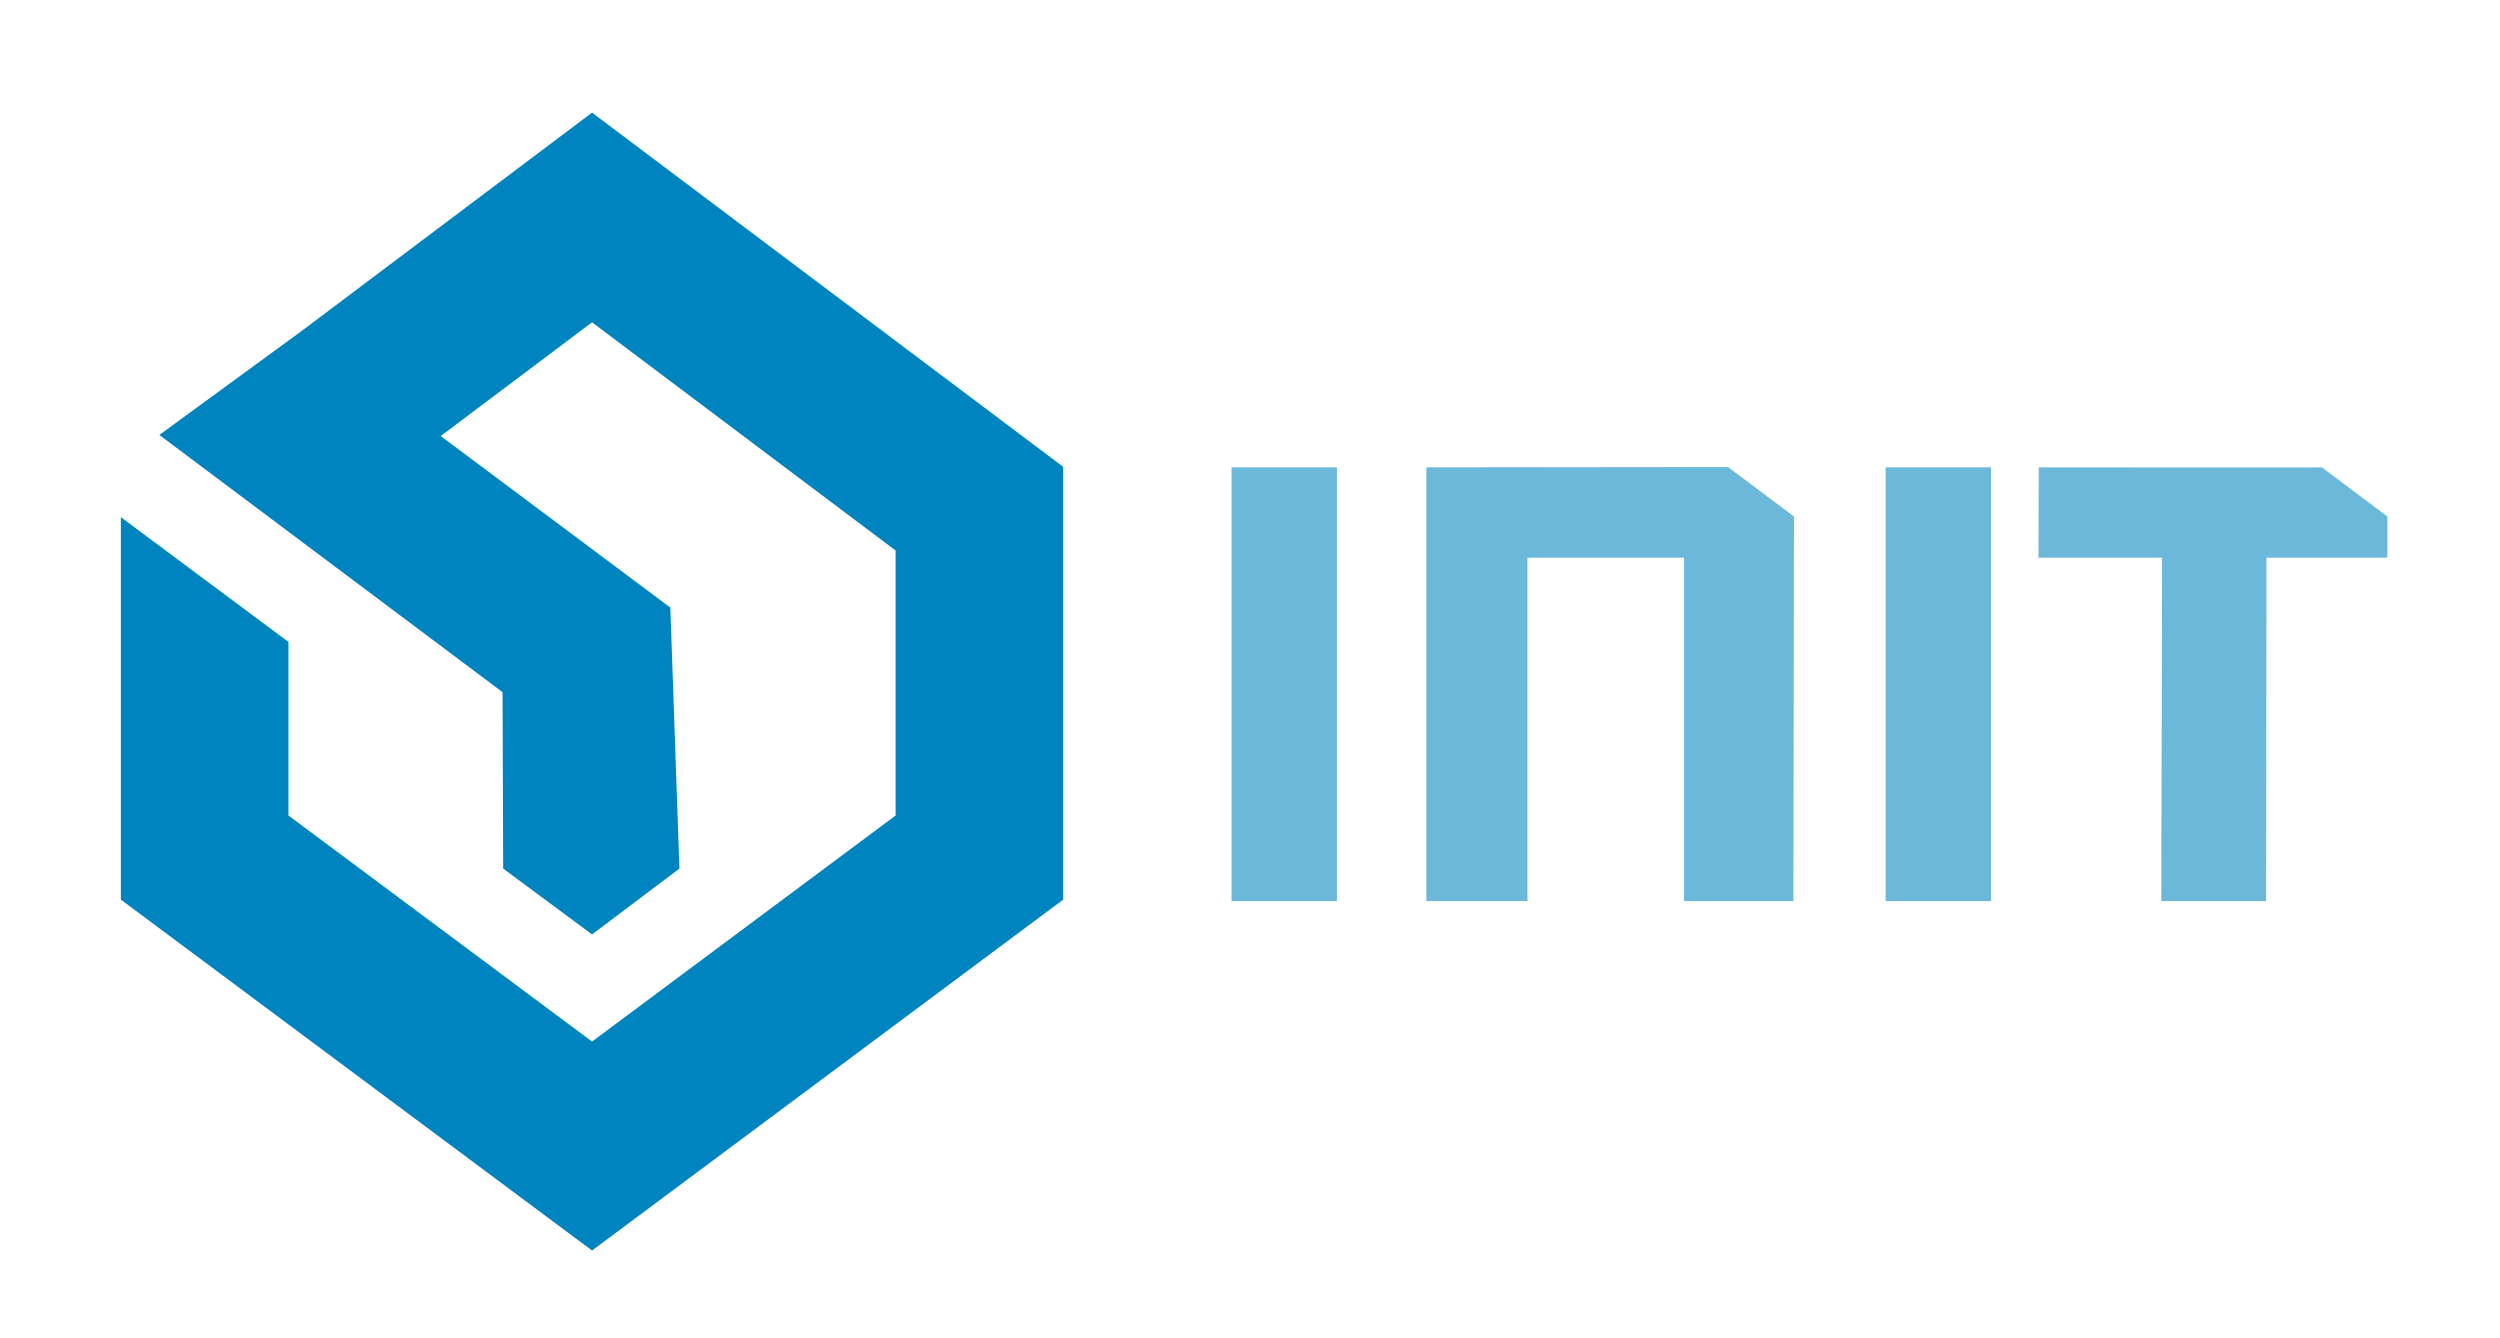
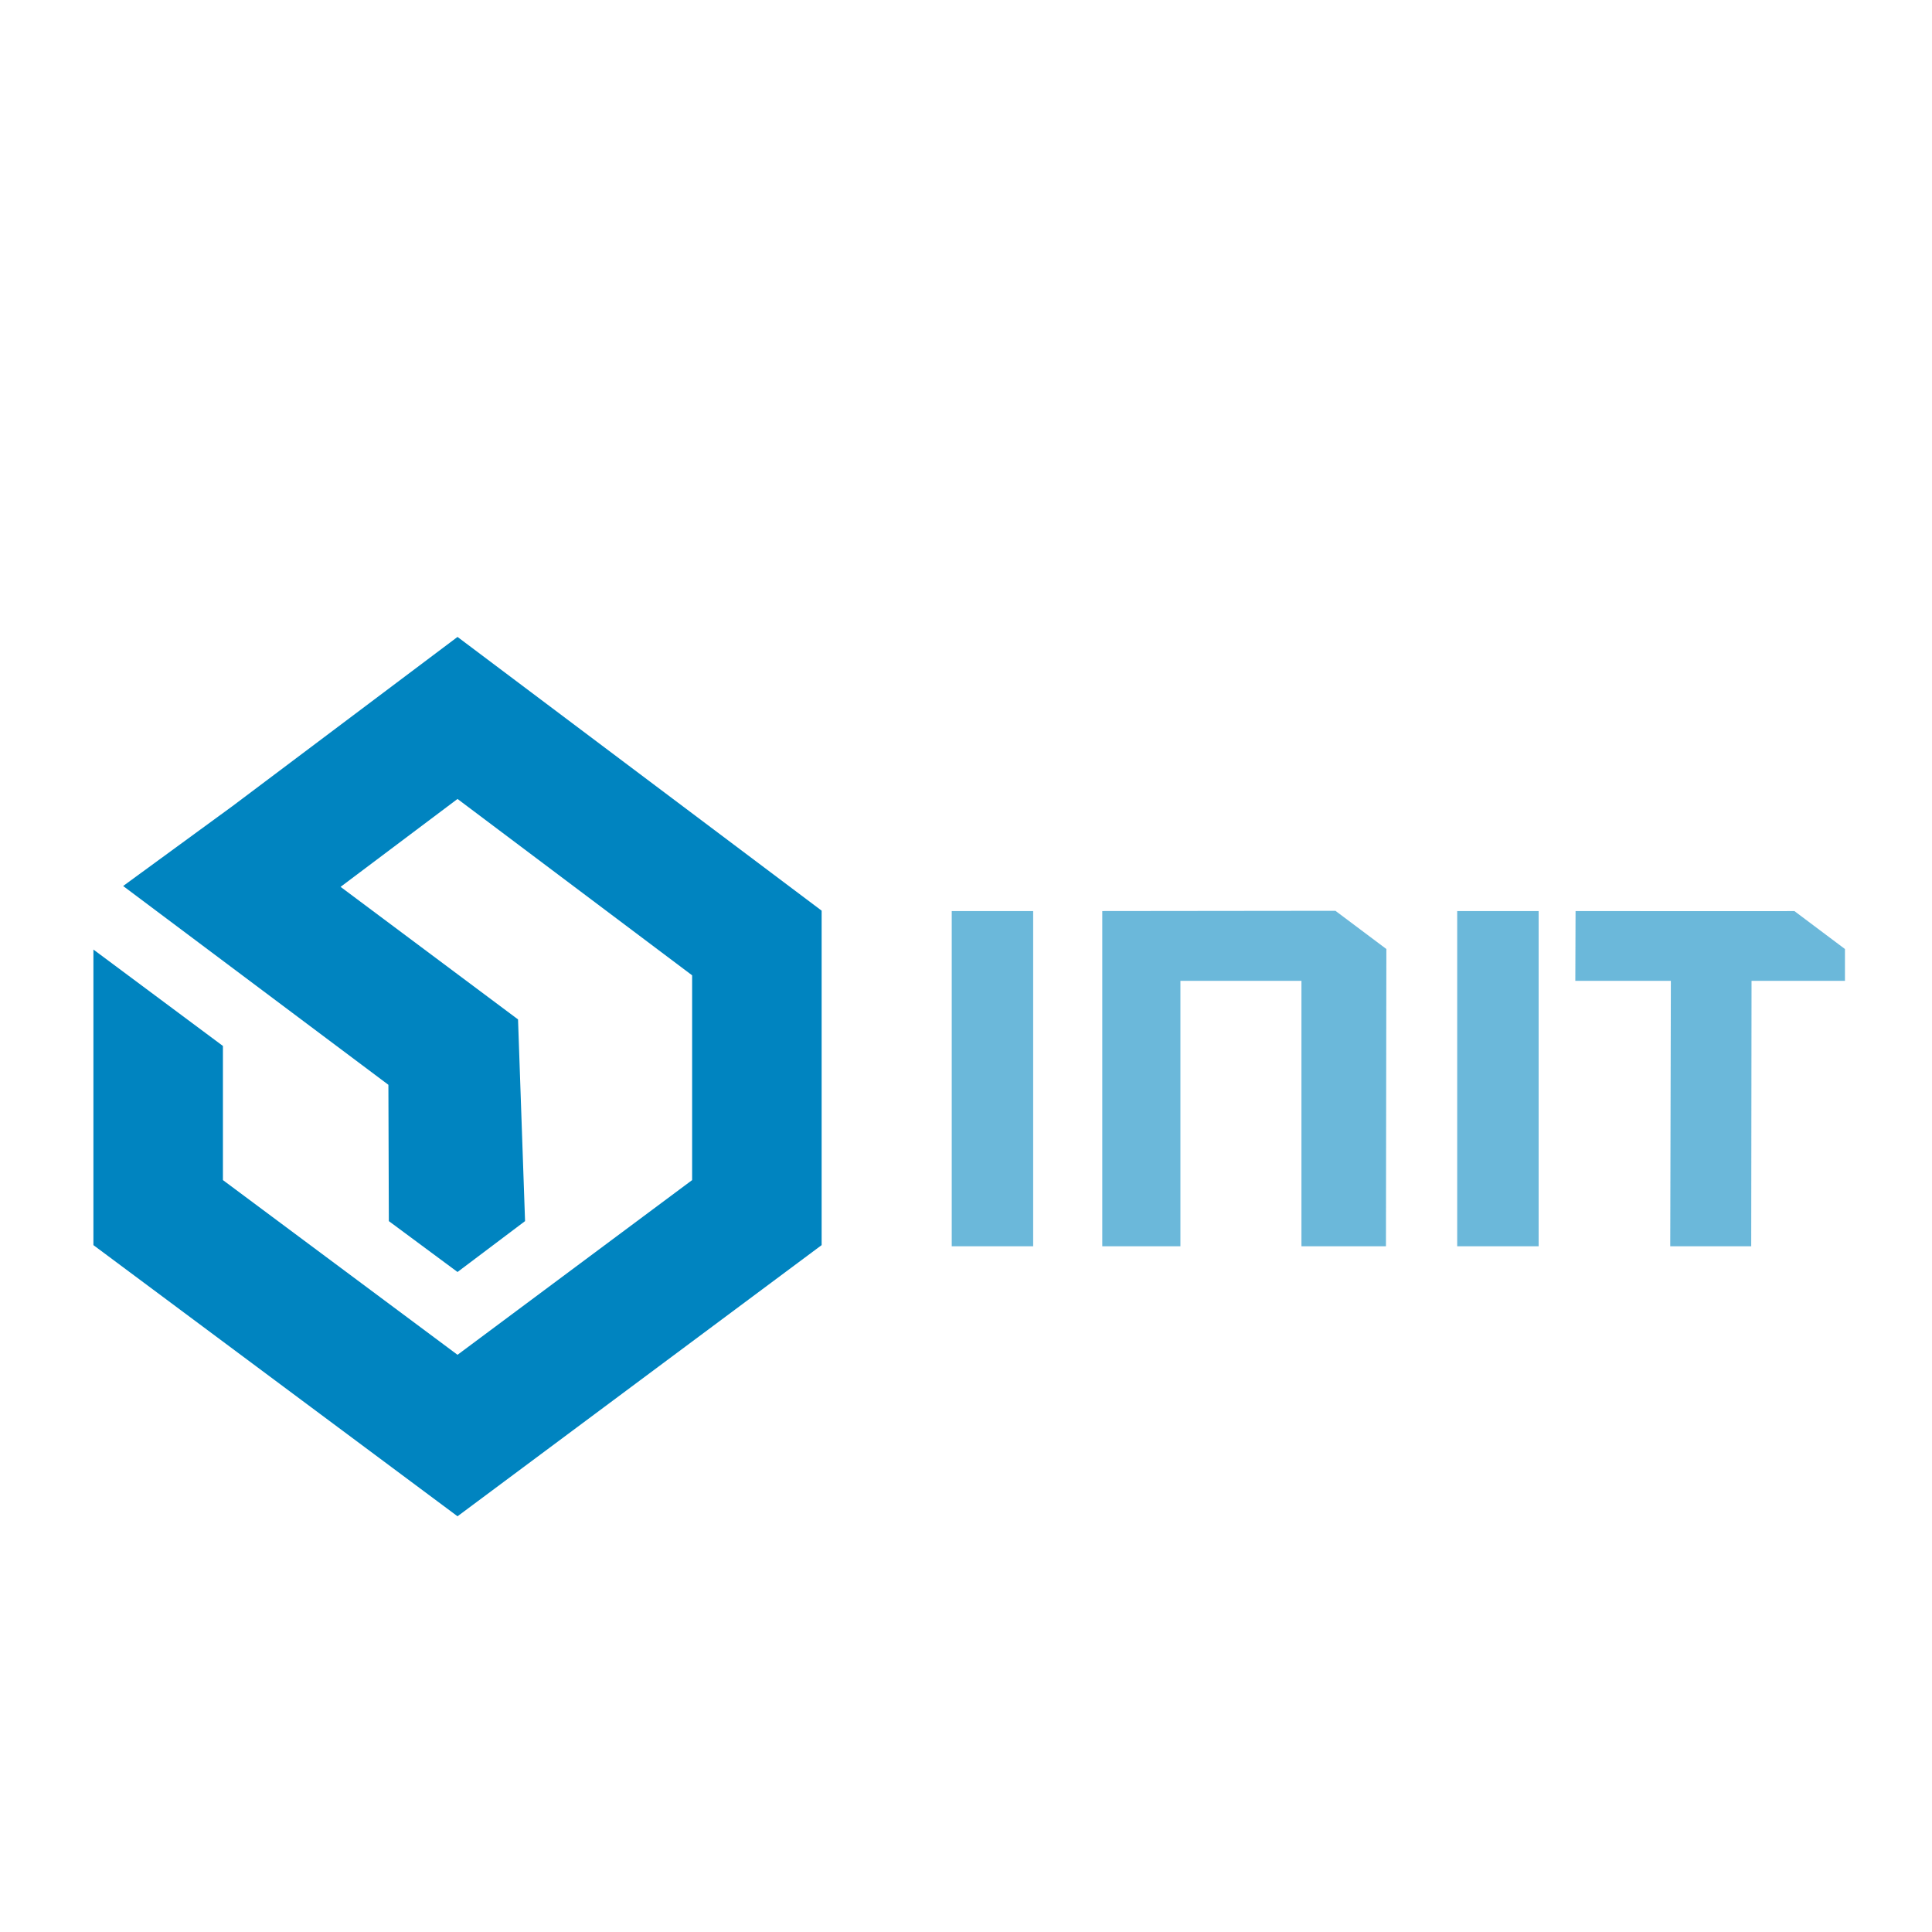
- <svg xmlns="http://www.w3.org/2000/svg" width="910" height="487" viewBox="0" version="1.1">
+ <svg xmlns="http://www.w3.org/2000/svg" width="910" height="910" viewBox="0" version="1.1">
  <g stroke="none" stroke-width="1" fill="none" fill-rule="evenodd">
-     <g transform="translate(-12, -259)" fill="#0084C0">
+     <g transform="translate(-12, 0)" fill="#0084C0">
      <g transform="translate(56, 300)">
        <path d="M171.5 0L65.5 79.69 14 117.32 138.94 210.96 139.15 275.16 171.5 299.13 203.31 275.16 200 180.16 116.42 117.72 171.5 76.32 282 159.39 282 255.84 171.5 338.13 61 255.84 61 192.66 0 147.25 0 286.47 171.5 414.19 343 286.47 343 128.93 171.5 0ZM171.5 0" />
        <path d="M404.28 287L404.28 129.12 442.64 129.12 442.64 287 404.28 287ZM569 162L512 162 512 287 475.19 287 475.19 129.12C475.19 129.12 585 129 585 129 585 129 609 147 609 147L608.8 287 569 287 569 162ZM642.36 287L642.36 129.12 680.72 129.12 680.72 287 642.36 287ZM780.85 287L742.71 287 743 162 698 162 698.11 129.12C698.11 129.12 801.39 129.23 801.19 129.12 801 129 825 147 825 147L825 162 781 162 780.85 287ZM780.85 287" opacity="0.58" />
      </g>
    </g>
  </g>
</svg>
